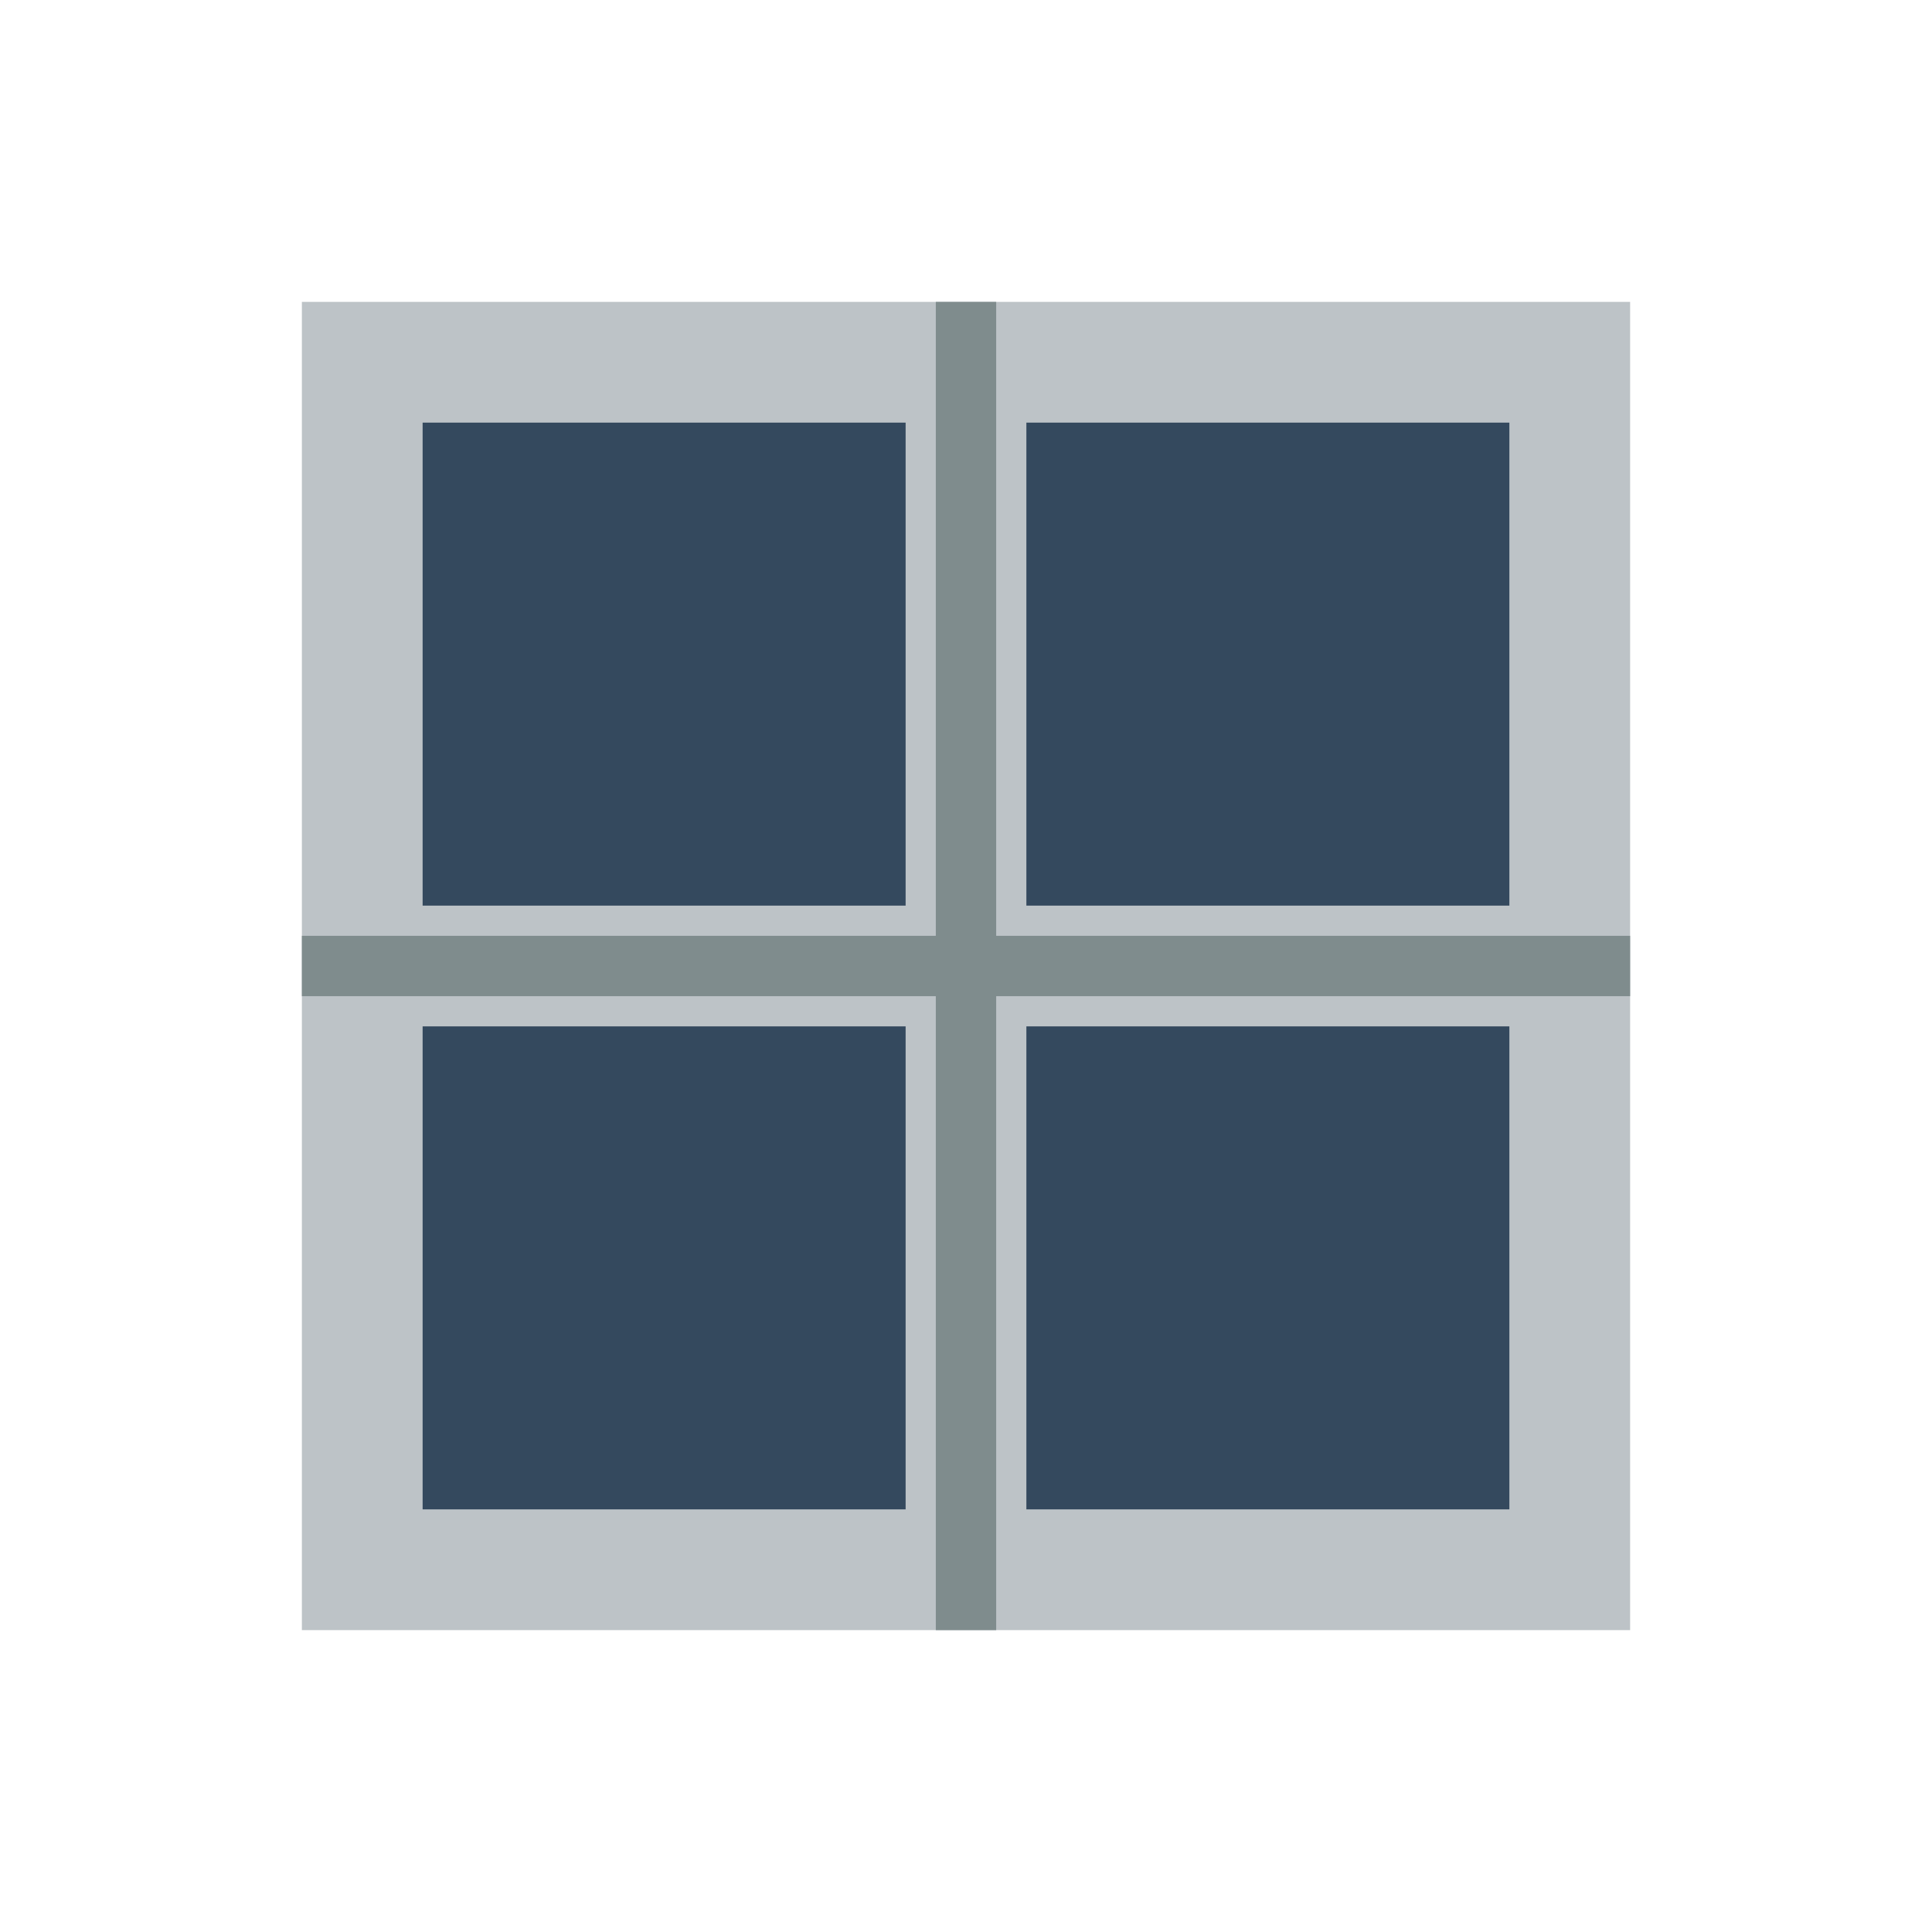
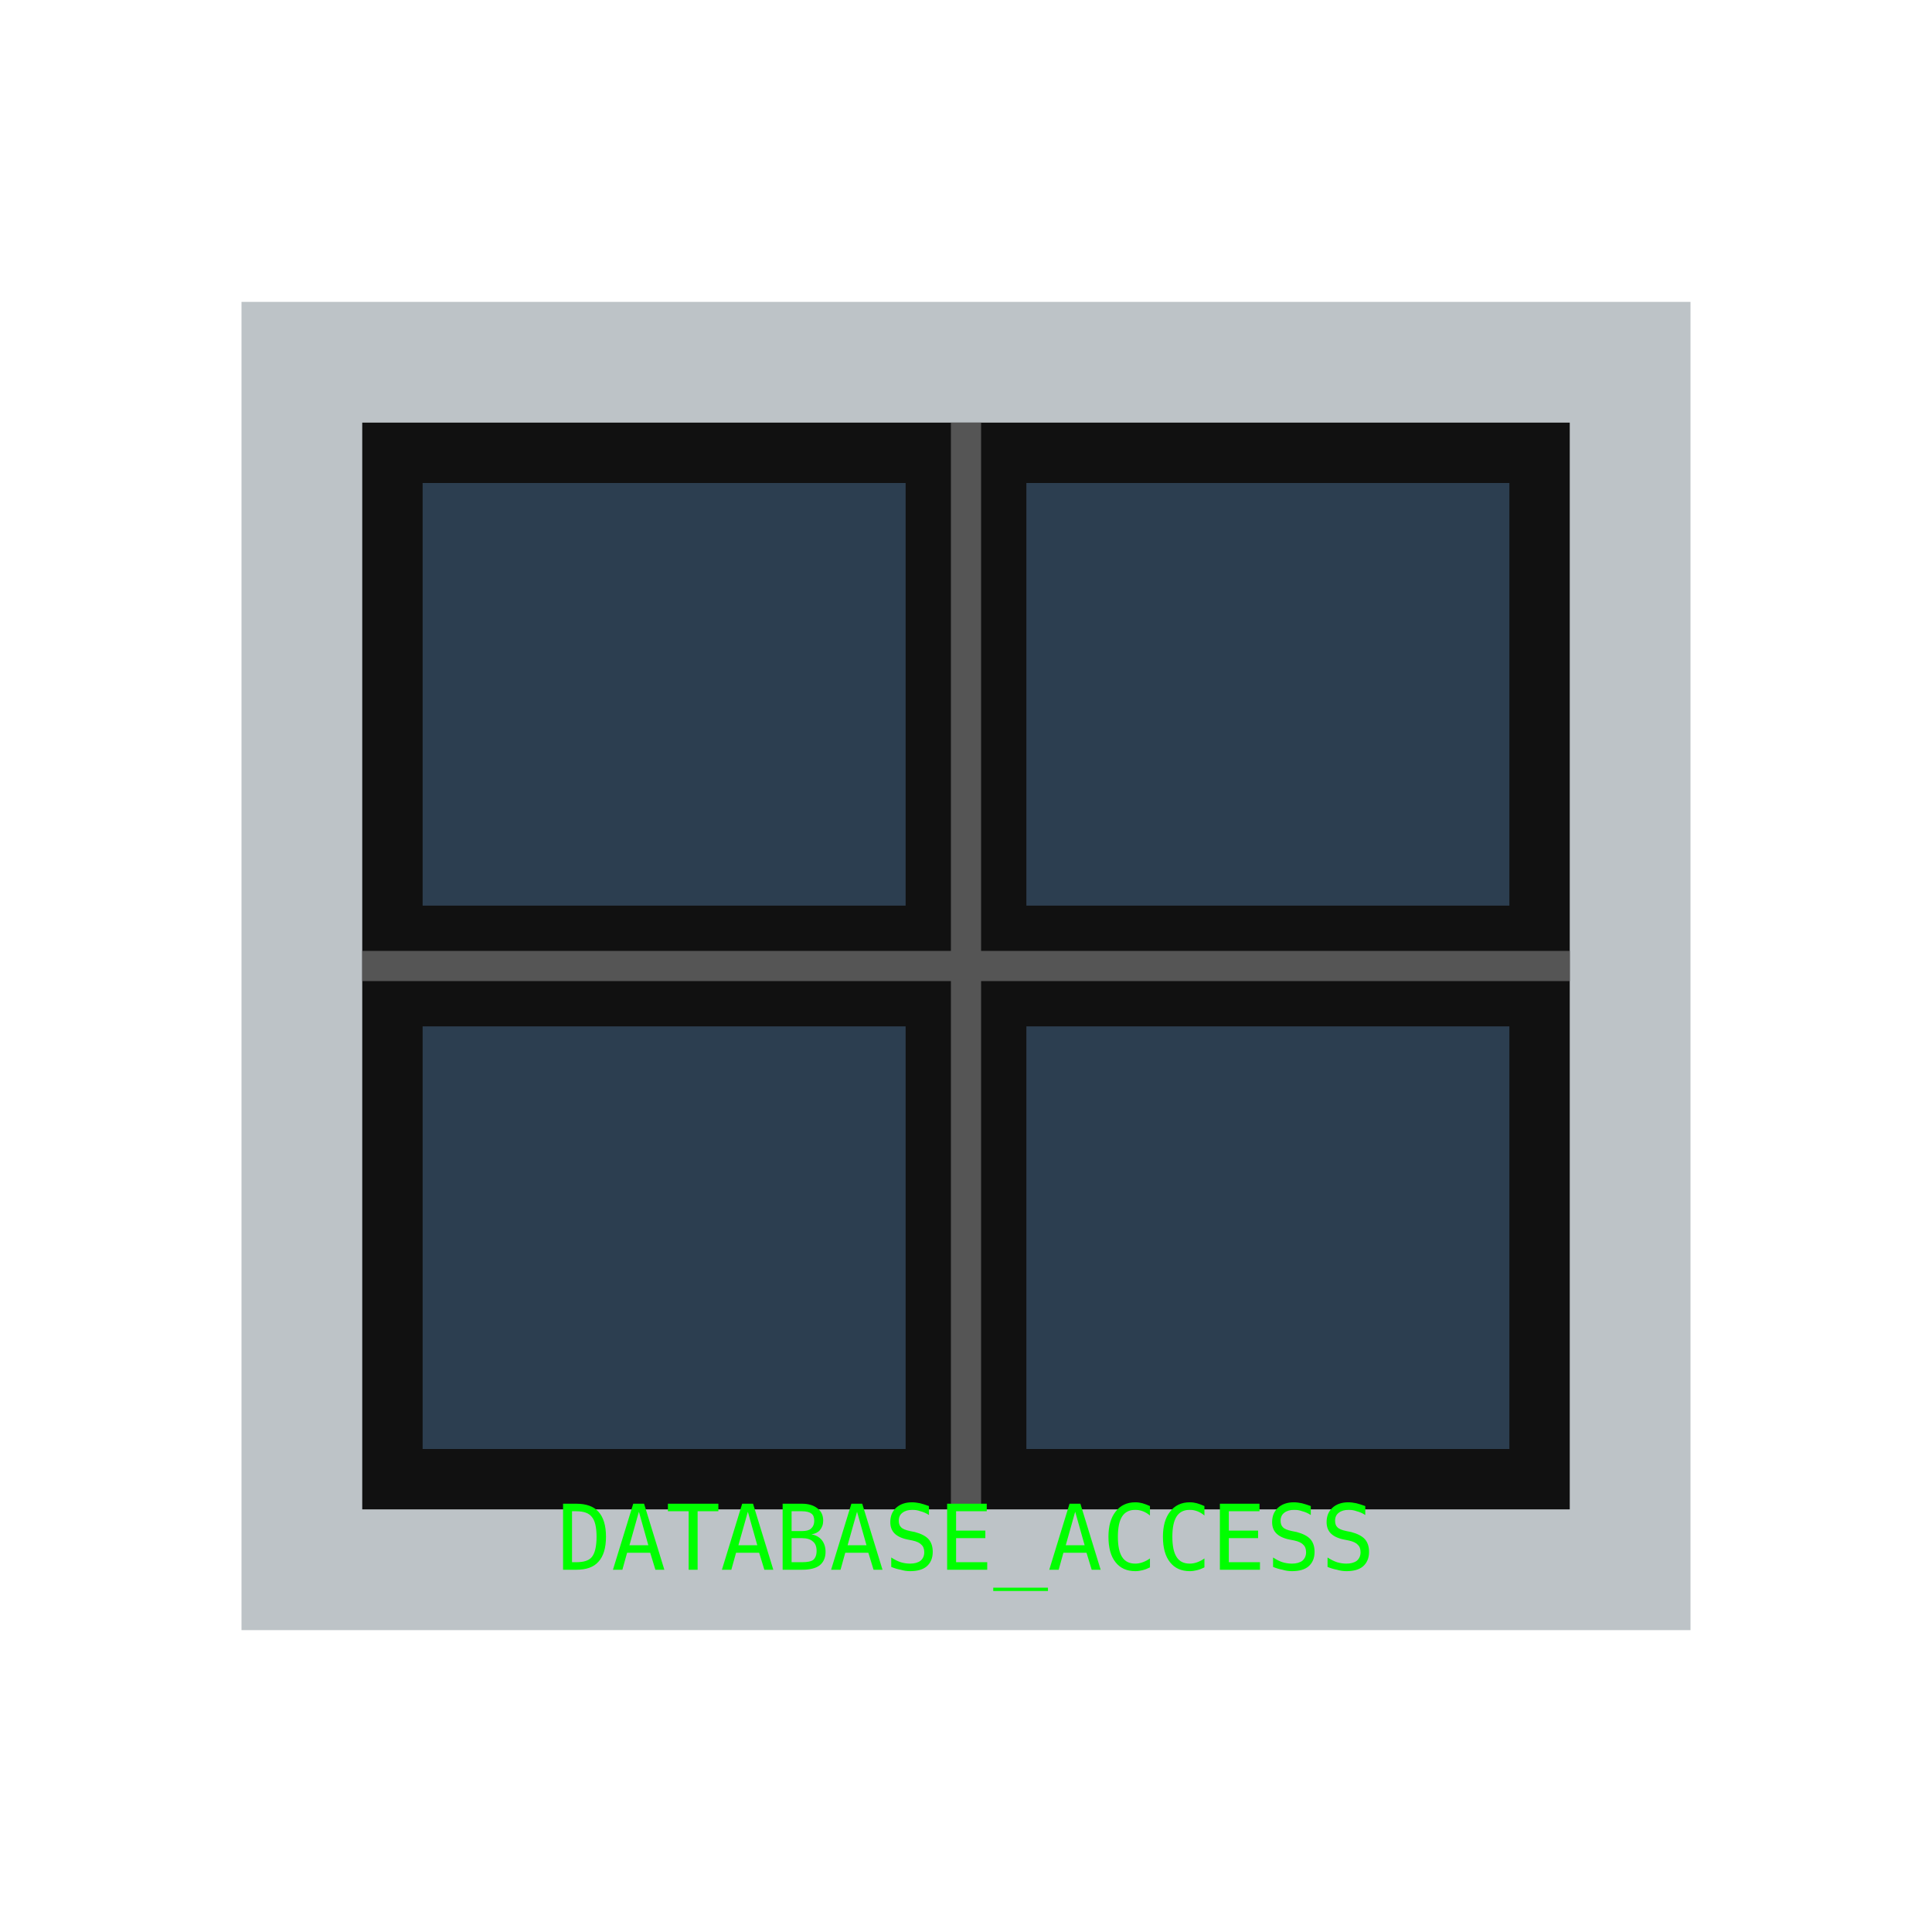
<svg xmlns="http://www.w3.org/2000/svg" viewBox="0 0 64 64" width="64" height="64">
-   <rect x="10" y="10" width="44" height="44" fill="#BDC3C7" />
-   <rect x="14" y="14" width="16" height="16" fill="#34495E" />
-   <rect x="34" y="14" width="16" height="16" fill="#34495E" />
-   <rect x="14" y="34" width="16" height="16" fill="#34495E" />
-   <rect x="34" y="34" width="16" height="16" fill="#34495E" />
-   <path d="M10 32h44" stroke="#7F8C8D" stroke-width="2" />
-   <path d="M32 10v44" stroke="#7F8C8D" stroke-width="2" />
+   <rect x="8" y="10" width="48" height="44" fill="#BDC3C7" />
+   <rect x="12" y="14" width="40" height="36" fill="#111" />
+   <rect x="14" y="16" width="16" height="14" fill="#2C3E50" />
+   <rect x="34" y="16" width="16" height="14" fill="#2C3E50" />
+   <rect x="14" y="34" width="16" height="14" fill="#2C3E50" />
+   <rect x="34" y="34" width="16" height="14" fill="#2C3E50" />
+   <path d="M12 32h40" stroke="#555" stroke-width="1" />
+   <path d="M32 14v36" stroke="#555" stroke-width="1" />
+   <text x="32" y="52" font-size="3" fill="#0f0" text-anchor="middle" font-family="monospace">DATABASE_ACCESS</text>
</svg>
